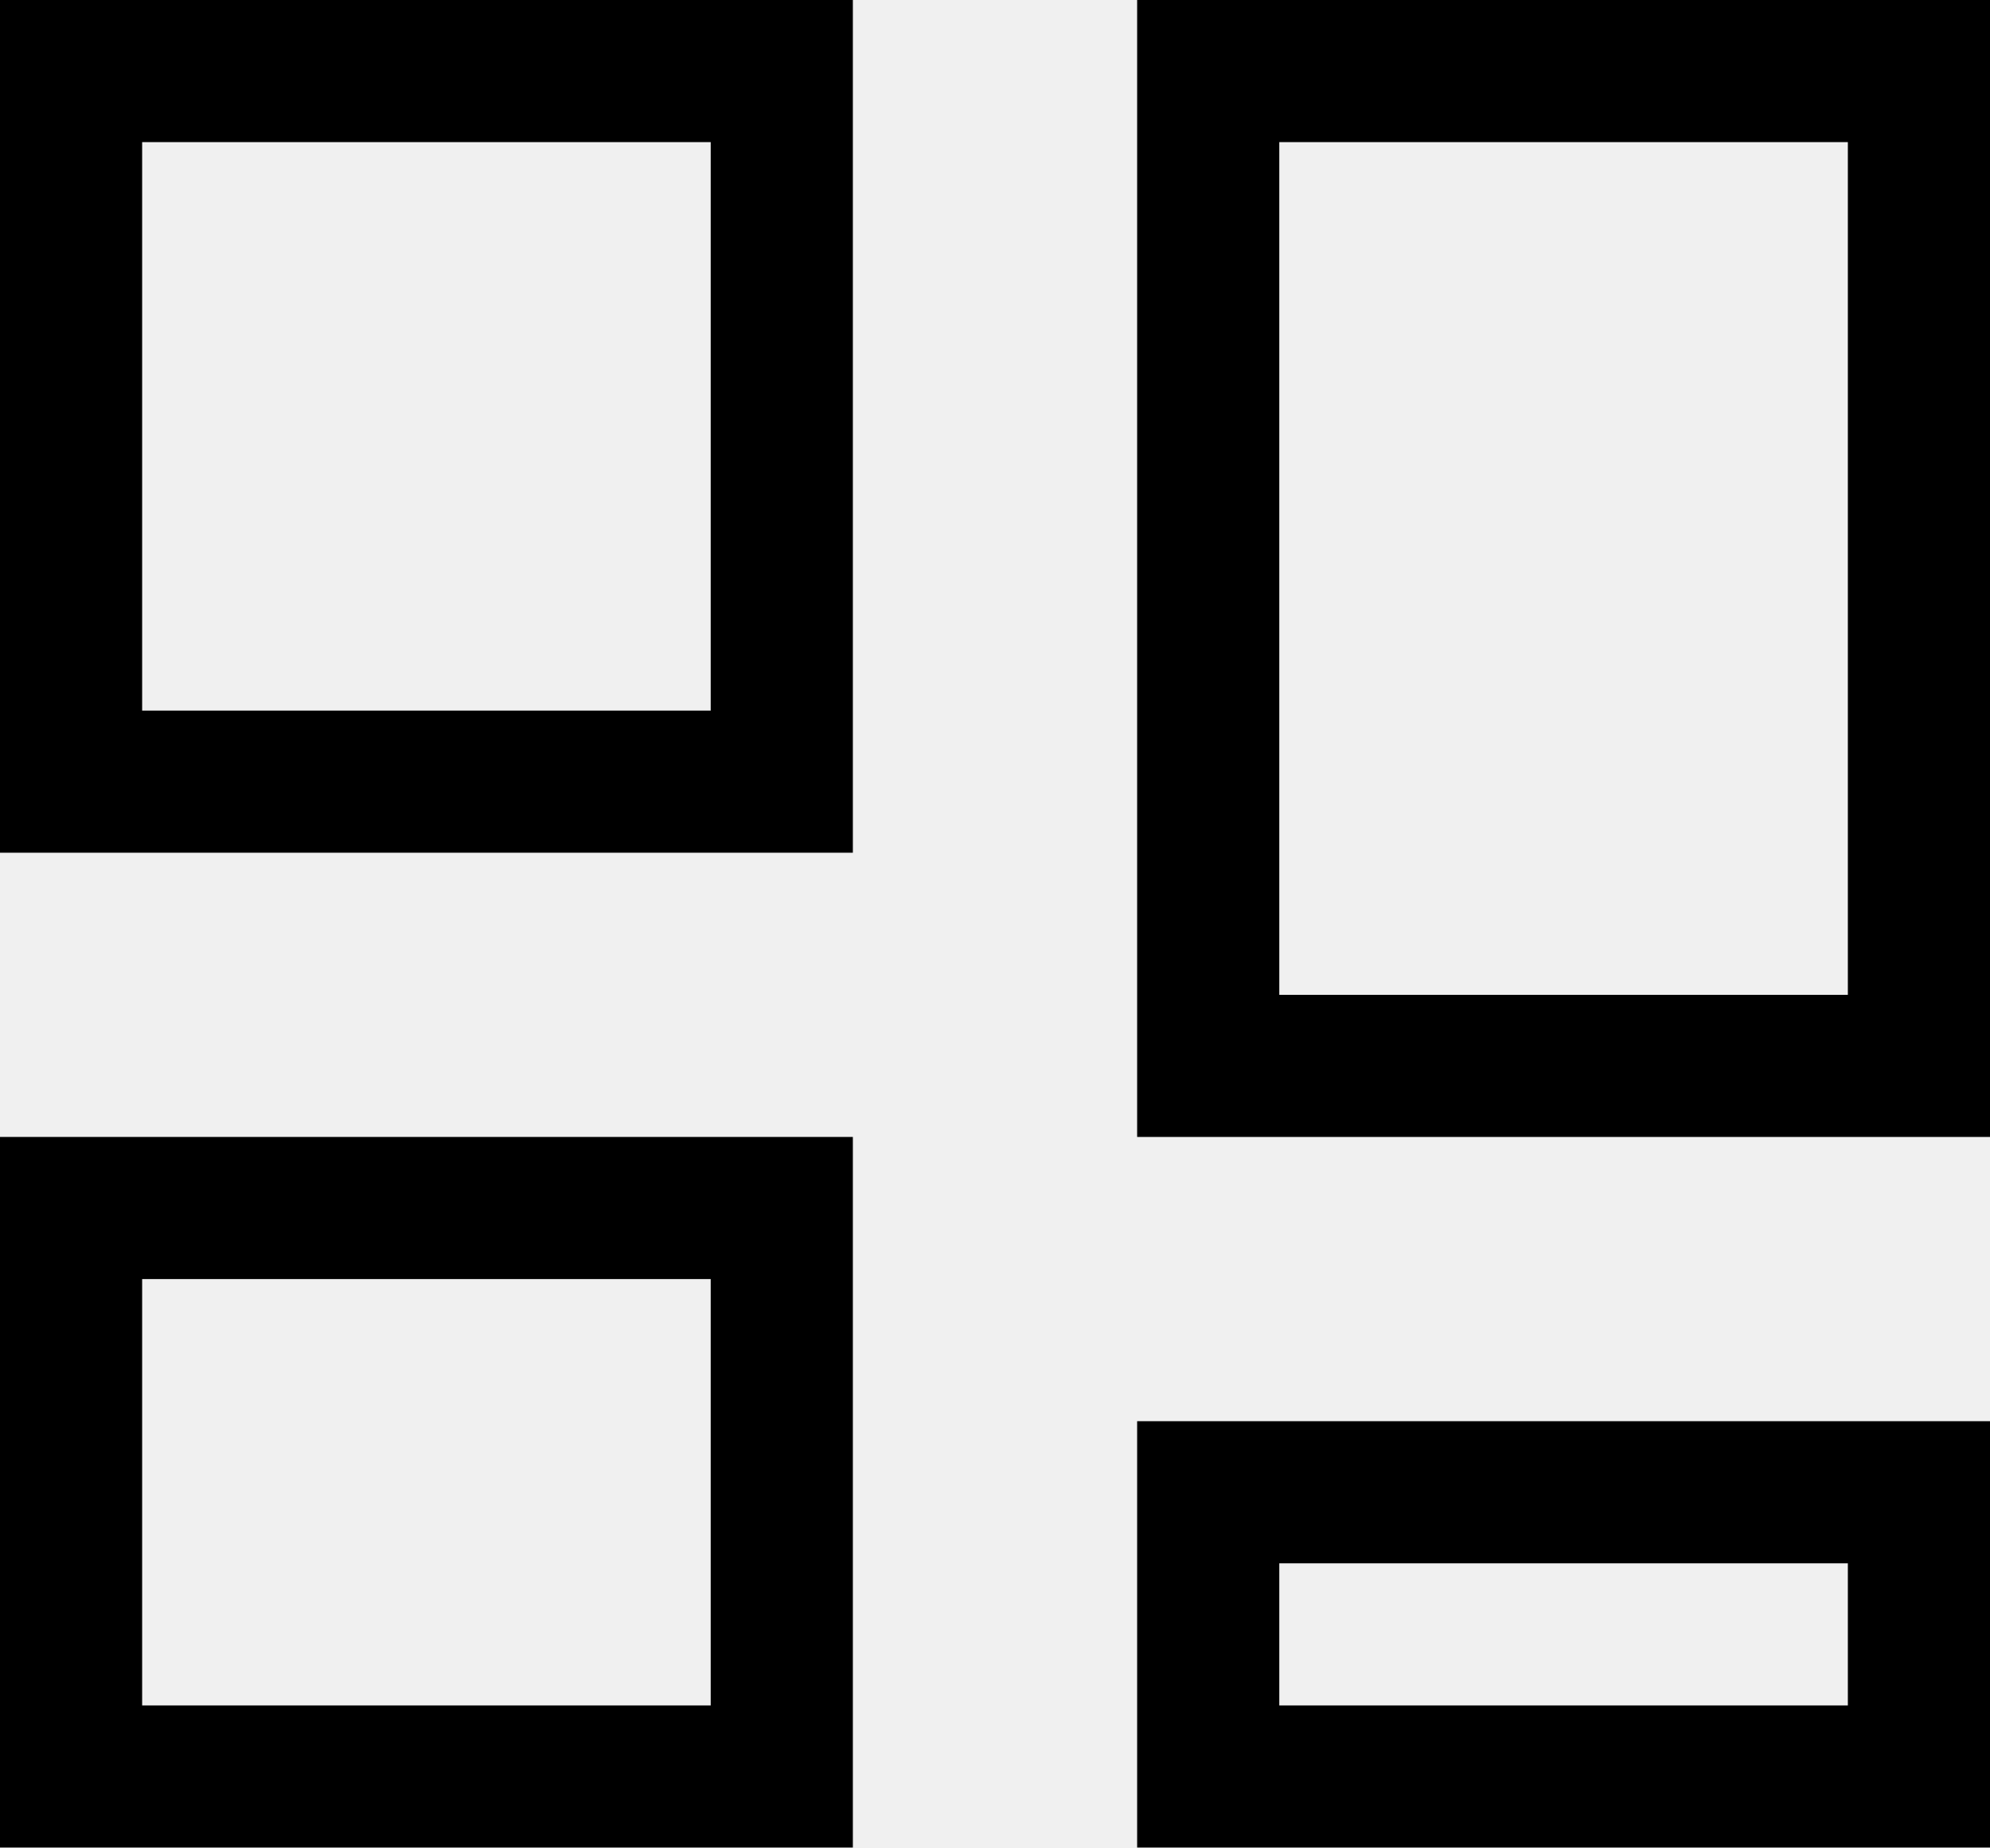
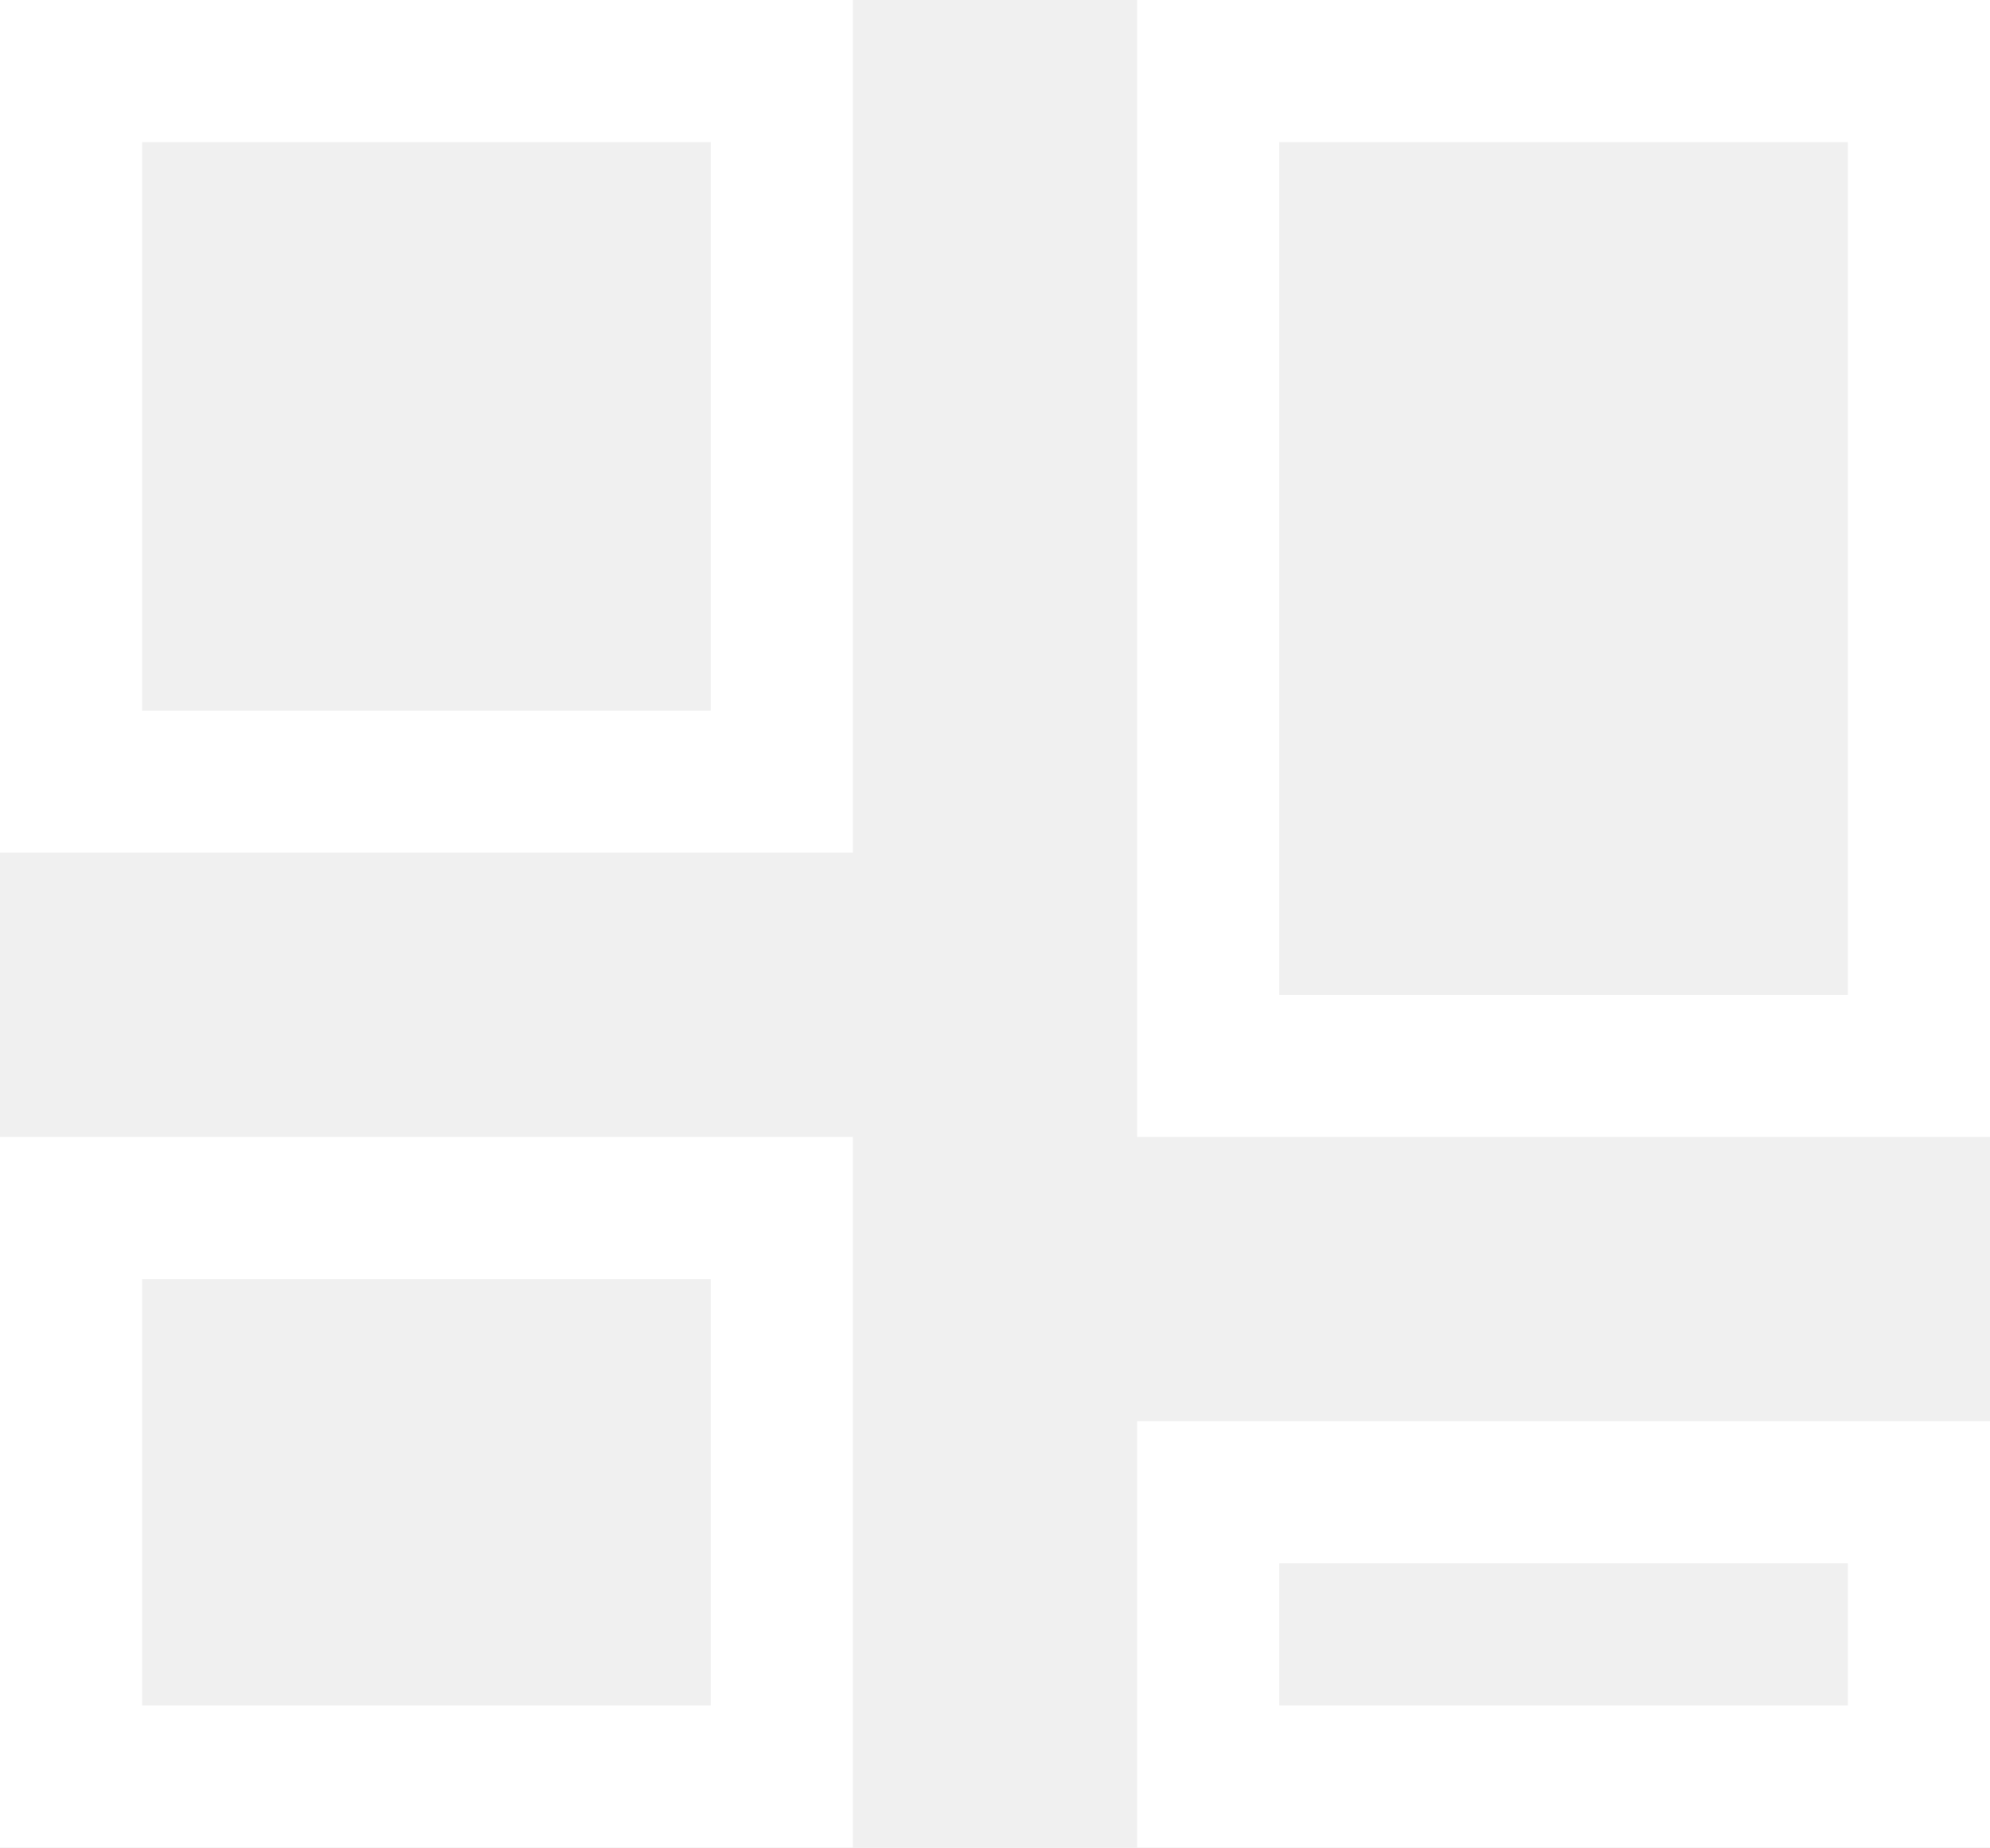
- <svg xmlns="http://www.w3.org/2000/svg" version="1.1" id="Layer_1" x="0px" y="0px" viewBox="0 0 14 13" style="enable-background:new 0 0 14 13;" xml:space="preserve">
+ <svg xmlns="http://www.w3.org/2000/svg" version="1.1" id="Layer_1" x="0px" y="0px" viewBox="0 0 14 13" style="enable-background:new 0 0 14 13; fill: #FFFFFF;" xml:space="preserve">
  <path d="M0,6h6V0H0V6z M1,1h4v4H1V1z M8,0v8h6V0H8z M13,7H9V1h4V7z M0,13h6V8H0V13z M1,9h4v3H1V9z M8,13h6v-3H8V13z M9,11h4v1H9V11z  " />
</svg>
